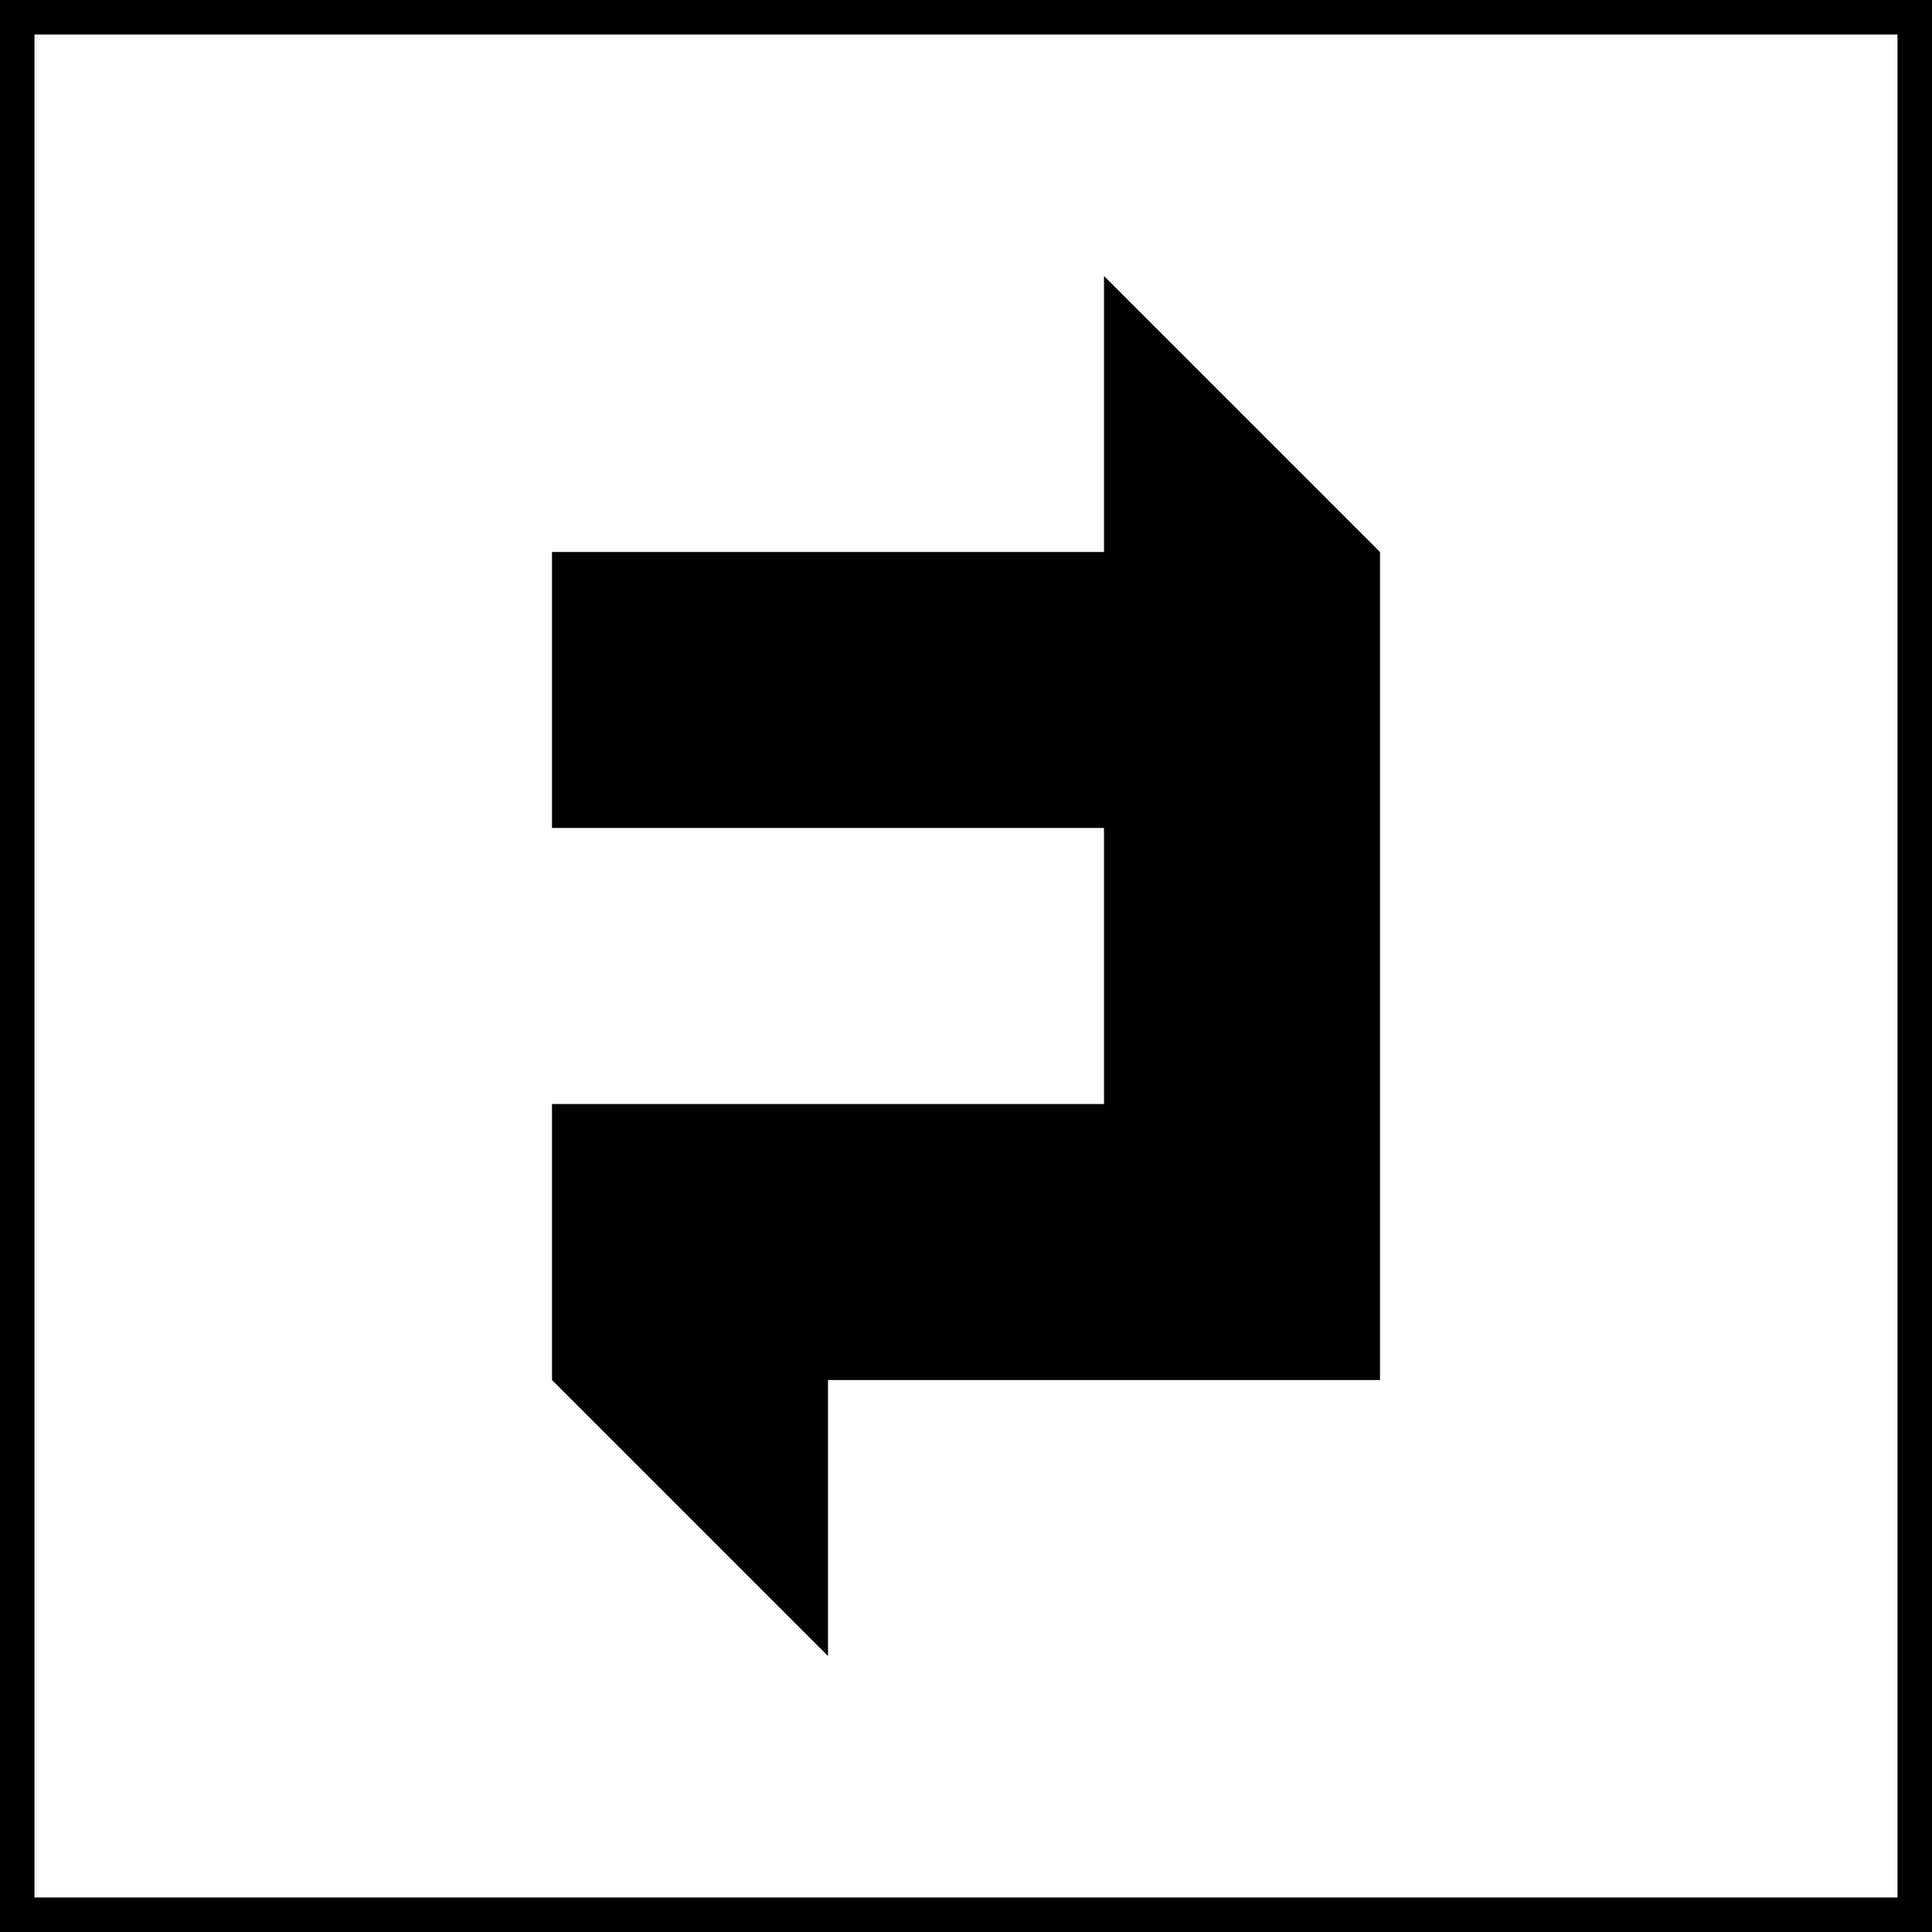
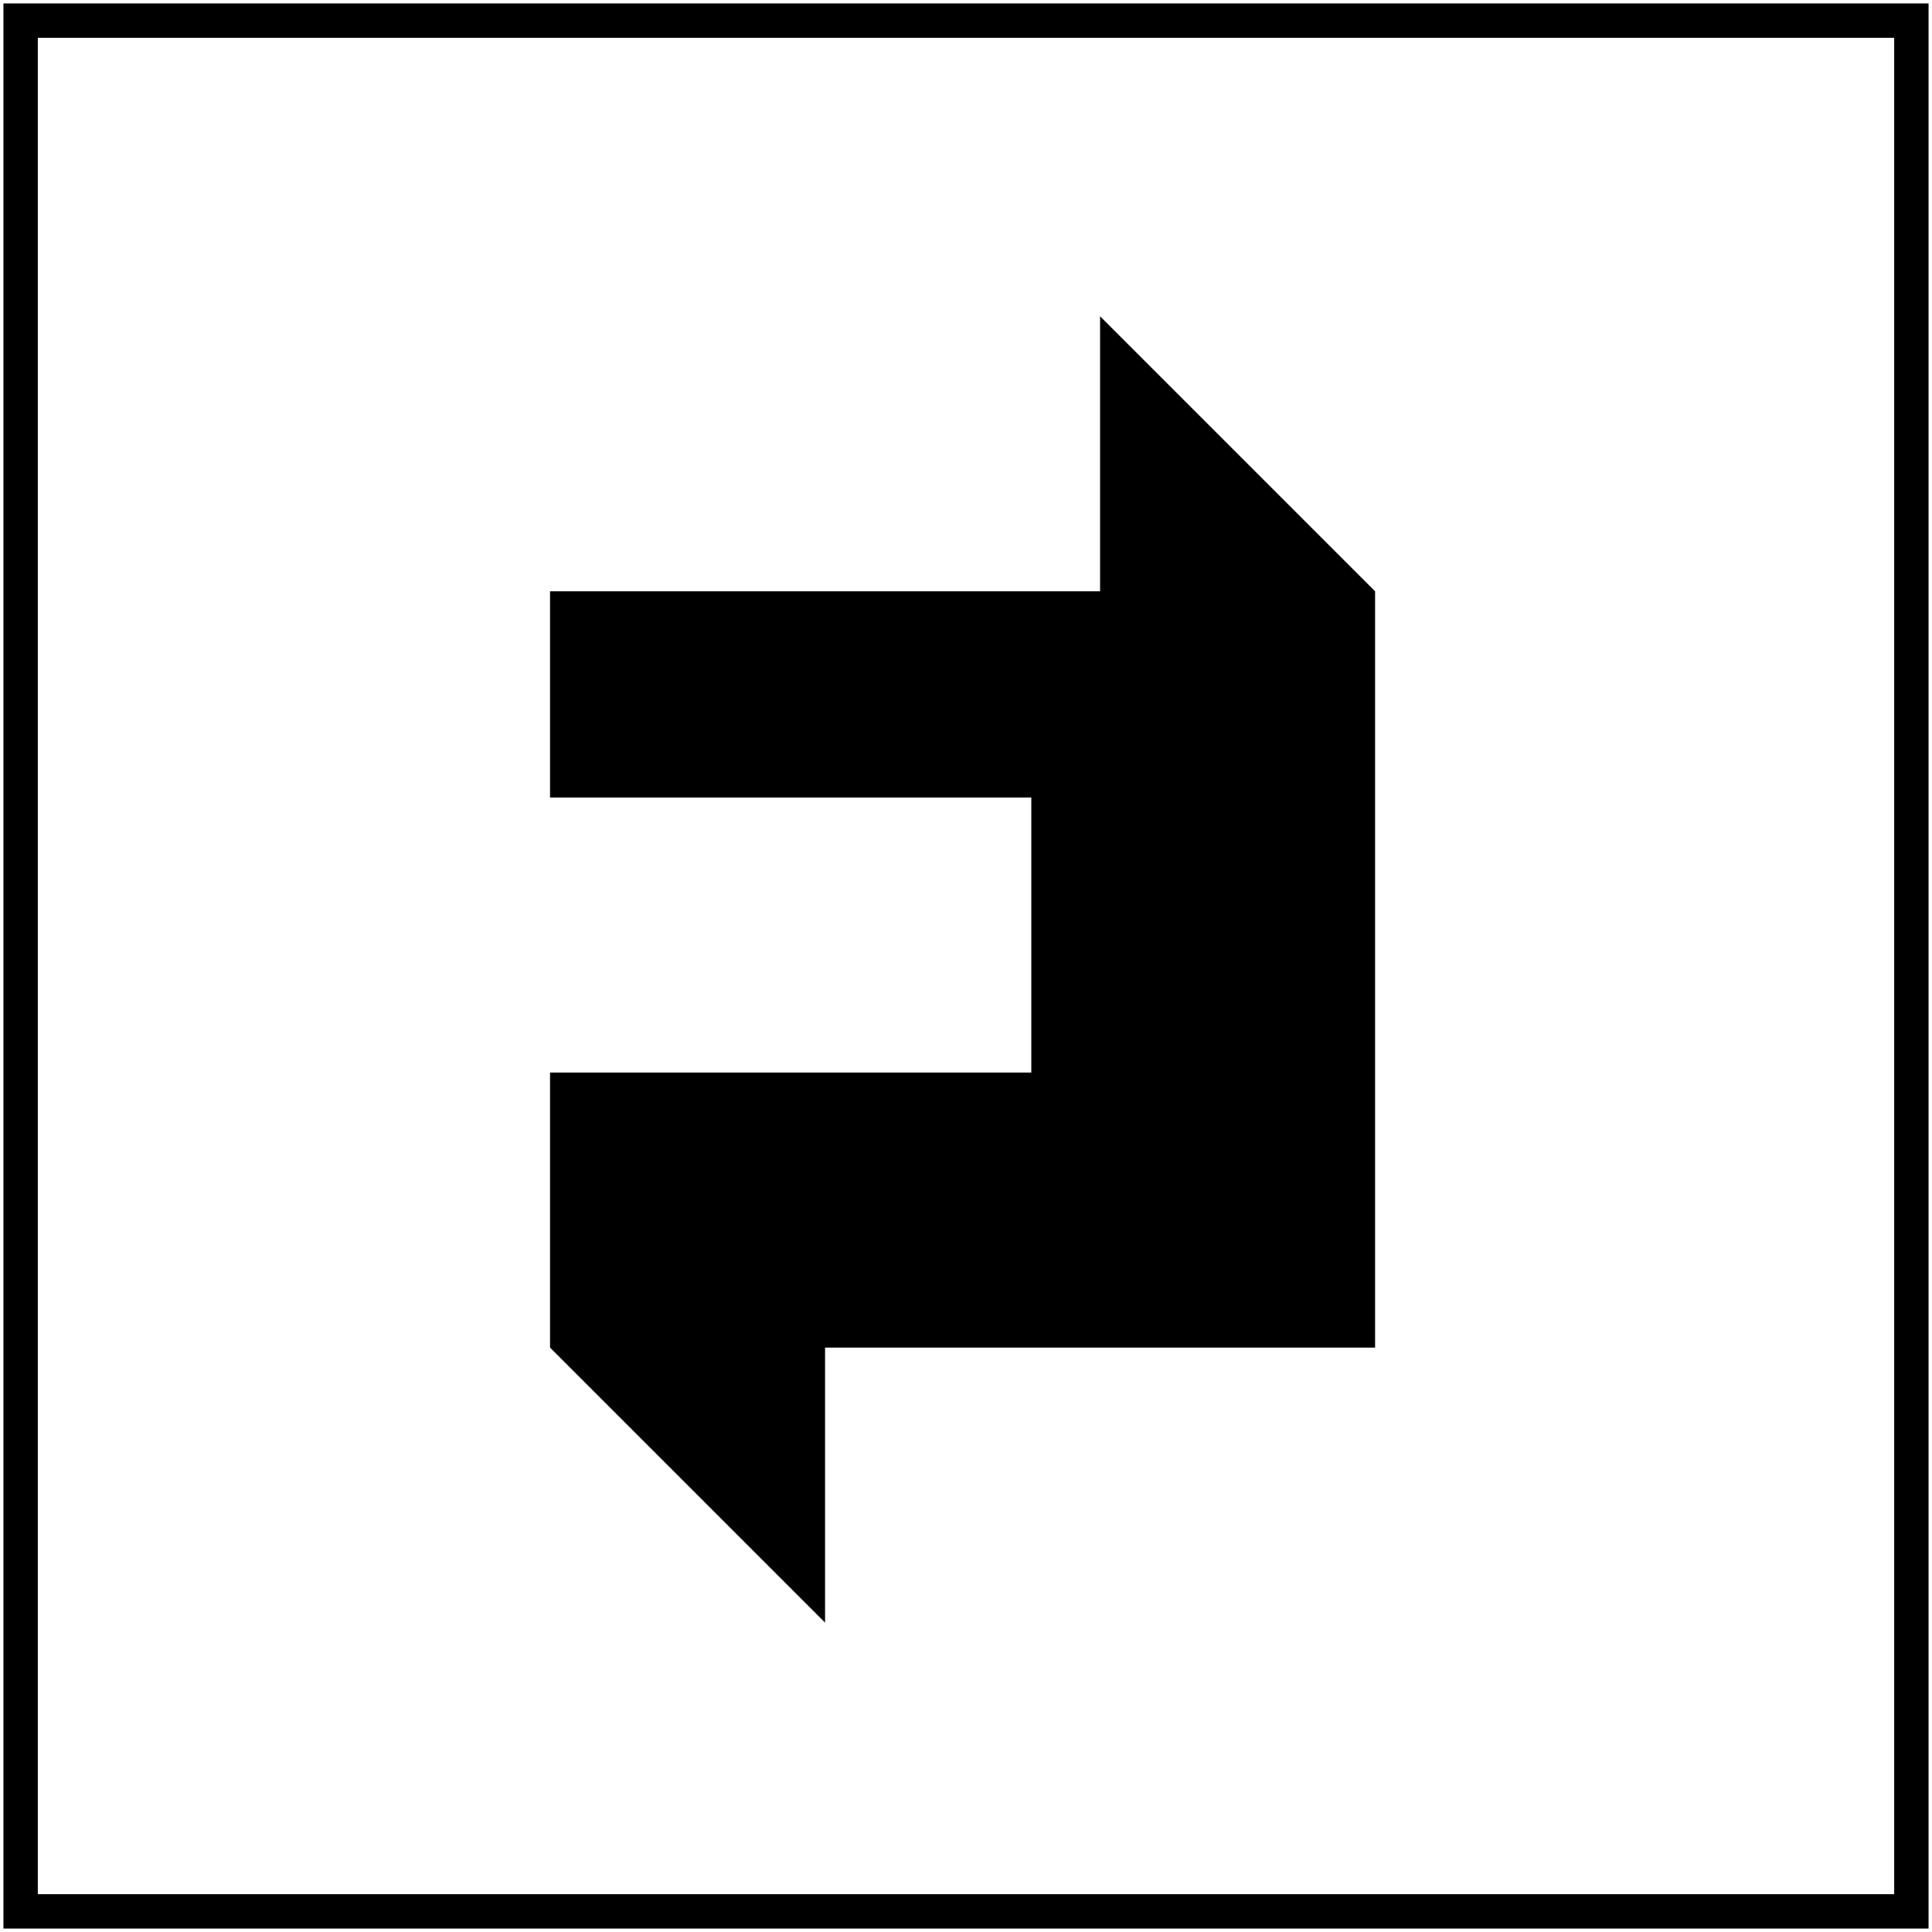
- <svg xmlns="http://www.w3.org/2000/svg" width="280px" height="280px" viewBox="0 0 280 280" version="1.1">
+ <svg xmlns="http://www.w3.org/2000/svg" width="281px" height="281px" viewBox="0 0 281 281" version="1.1">
  <defs />
  <g id="Page-1" stroke="none" stroke-width="1" fill="none" fill-rule="evenodd">
-     <g id="Desktop" transform="translate(-668, -552)">
-       <g id="logo" transform="translate(668, 552)">
-         <path d="M80,80 L160,80 L160,120 L80,120 L80,80 Z M160,80 L200,80 L200,200 L160,200 L160,80 Z M80,160 L160,160 L160,200 L80,200 L80,160 Z M160,40 L200,80 L160,80 L160,40 Z M120,240 L80,200 L120,200 L120,240 Z" id="Combined-Shape" fill="#000000" fill-rule="evenodd" />
-         <rect id="Rectangle-2" stroke="#000000" stroke-width="5" x="2.5" y="2.5" width="275" height="275" />
-       </g>
+     <g id="front" transform="translate(3, 3)">
+       <path d="M77,83 L147,83 L147,113 L77,113 L77,83 Z M147,83 L197,83 L197,193 L147,193 L147,83 Z M77,153 L147,153 L147,193 L77,193 L77,153 Z M157,43 L197,83 L157,83 L157,43 Z M117,233 L77,193 L117,193 L117,233 Z" id="Combined-Shape" fill="#000000" />
+       <rect id="Rectangle-2" stroke="#000000" stroke-width="5" x="0" y="0" width="275" height="275" />
    </g>
  </g>
</svg>
